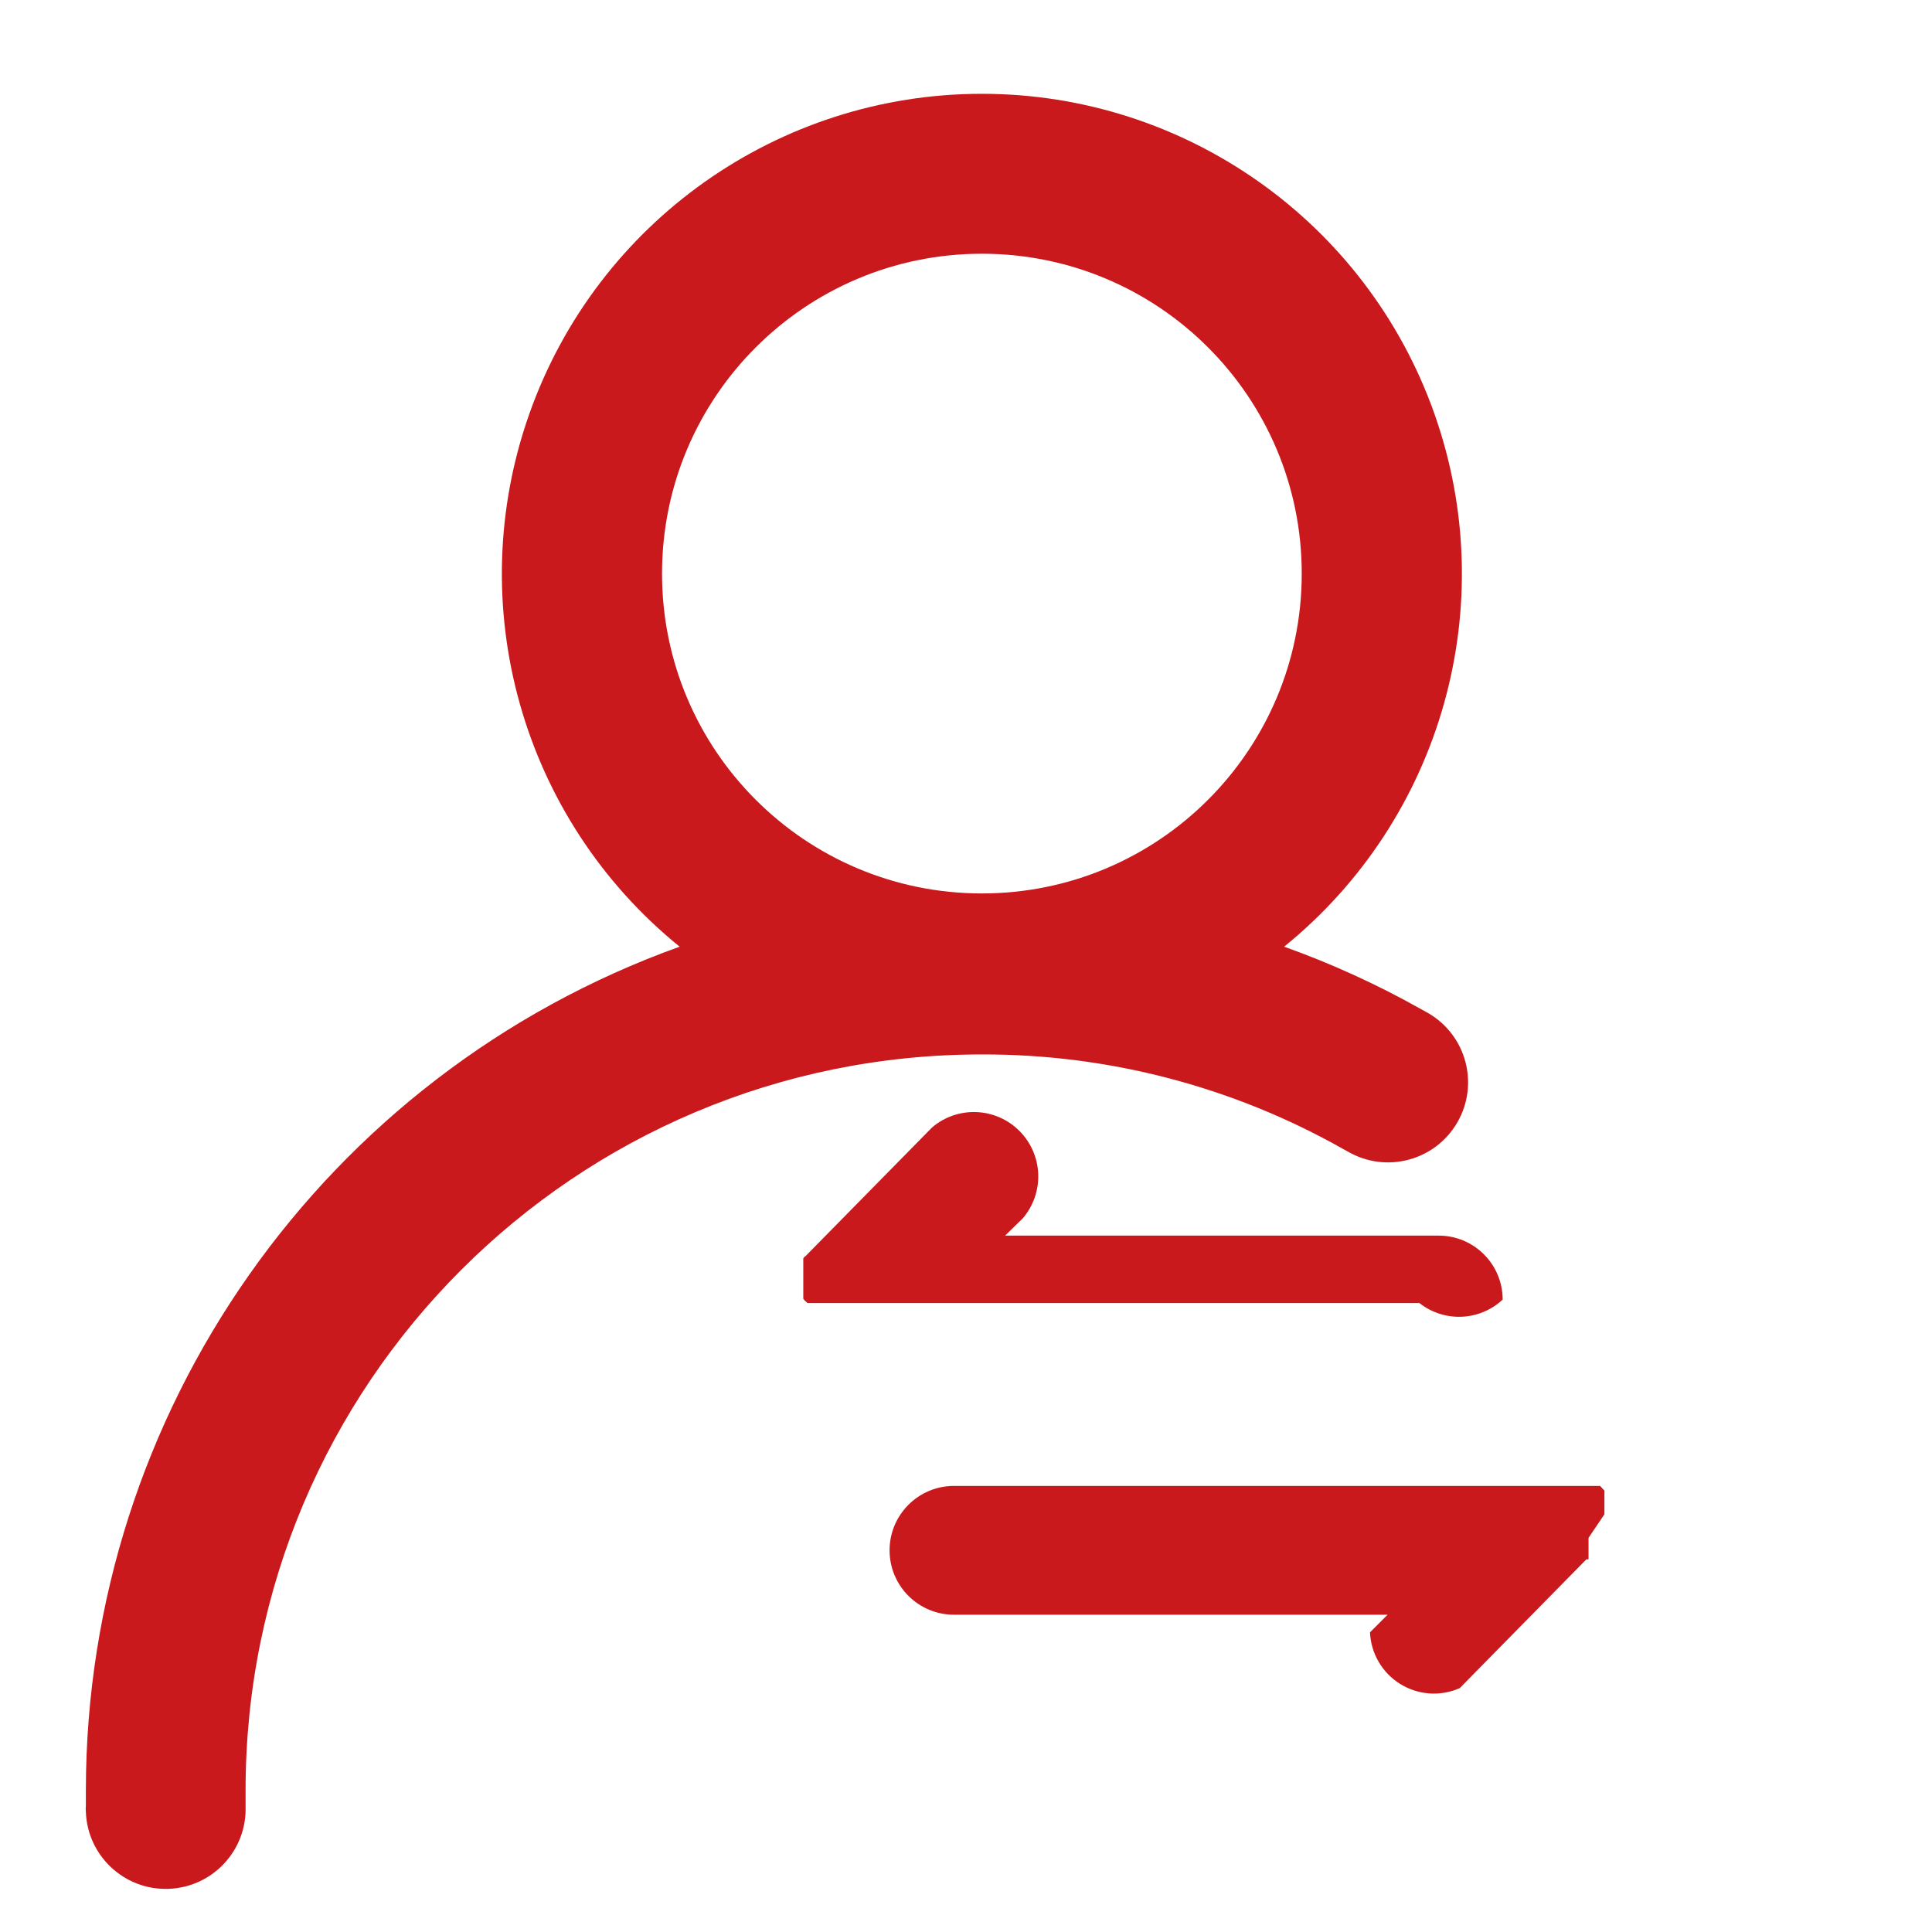
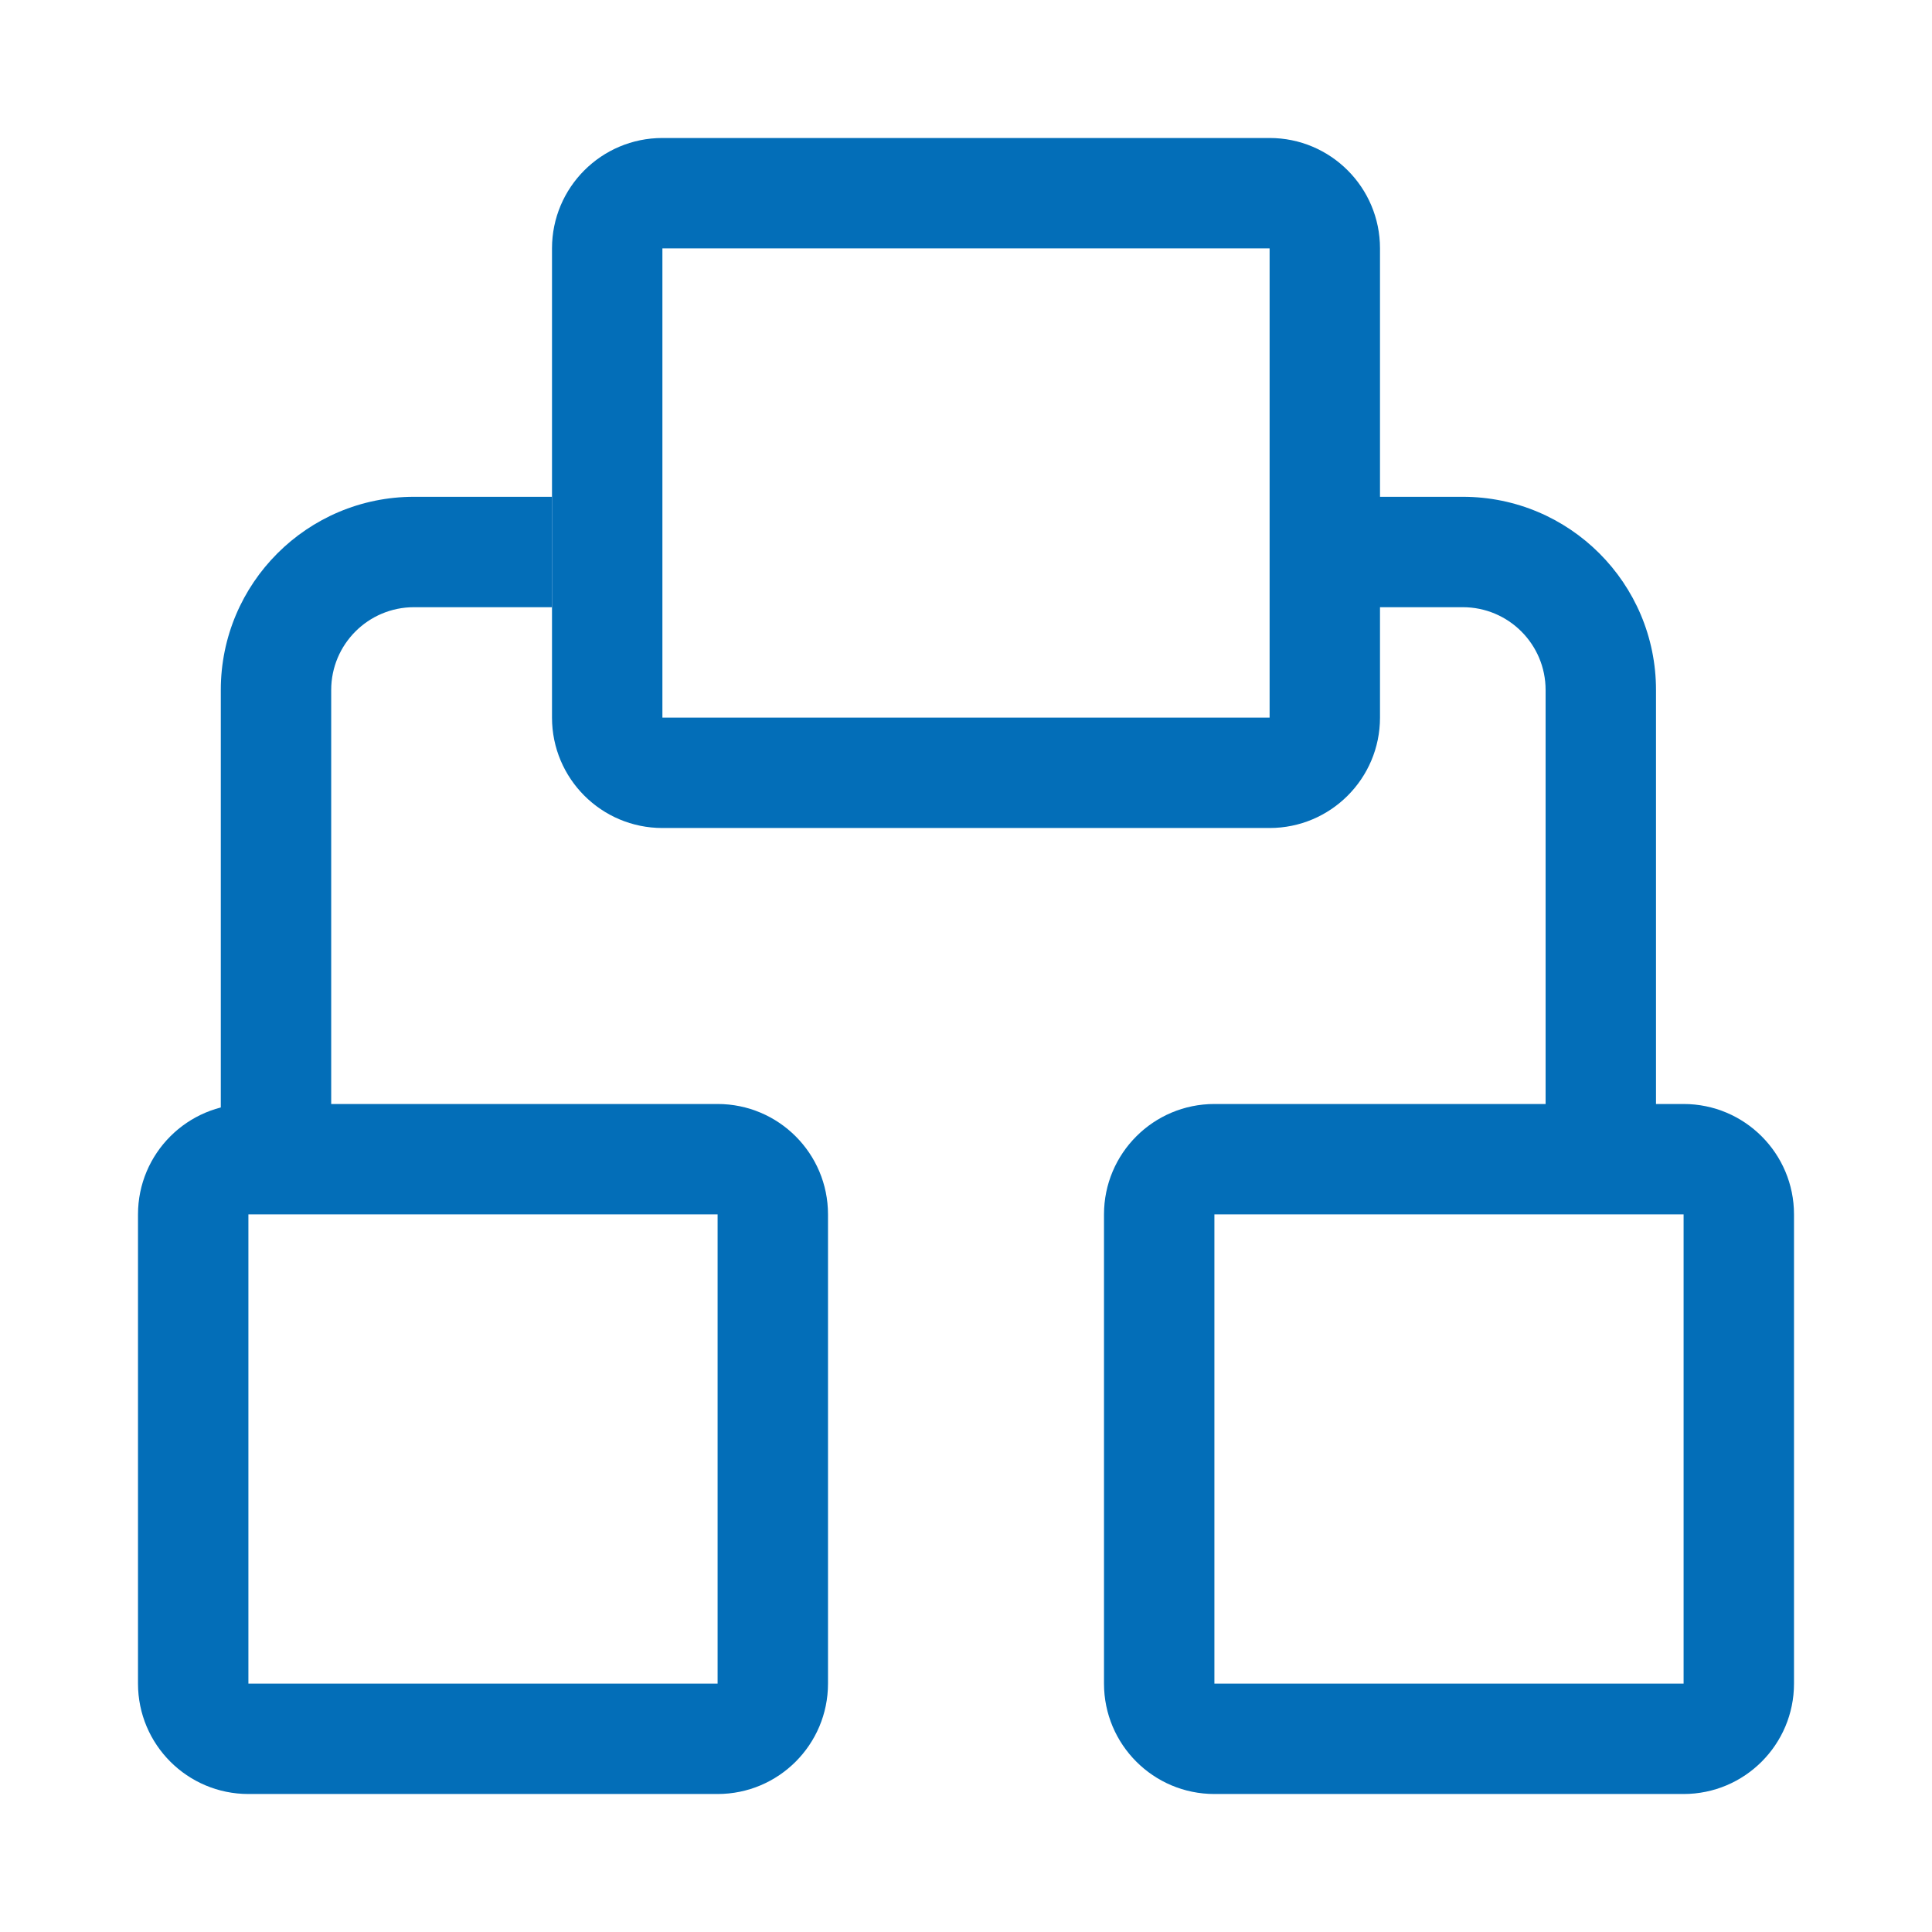
- <svg xmlns="http://www.w3.org/2000/svg" t="1572419072659" class="icon" viewBox="0 0 1024 1024" version="1.1" p-id="5628" width="18" height="18">
+ <svg xmlns="http://www.w3.org/2000/svg" t="1584617357122" class="icon" viewBox="0 0 1024 1024" version="1.1" p-id="42417" width="26" height="26">
  <defs>
    <style type="text/css" />
  </defs>
-   <path d="M520.42 558.876a386.844 386.844 0 0 1 191.374 50.062l2.503 1.365a42.325 42.325 0 1 0 42.78-73.273l-4.096-2.276a471.268 471.268 0 0 0-72.363-32.996 254.407 254.407 0 1 0-320.398 0A475.364 475.364 0 0 0 45.511 948.907v8.192a15.019 15.019 0 0 0 0 3.186 42.325 42.325 0 1 0 84.651-2.958v-8.42a390.03 390.03 0 0 1 390.258-390.03z m0-424.391a169.529 169.529 0 1 1-169.529 169.529 169.529 169.529 0 0 1 169.529-169.529z" p-id="5629" fill="#c9191d" />
-   <path d="M796.444 688.811a33.906 33.906 0 0 0-33.906-33.906h-229.831l9.33-9.102a34.133 34.133 0 0 0-48.014-48.242l-67.129 68.267a2.731 2.731 0 0 0-1.138 1.138V670.379a9.785 9.785 0 0 1 0 1.138V688.356a10.695 10.695 0 0 0 2.276 2.276h324.267a33.906 33.906 0 0 0 44.146-1.82z m53.931 113.778V796.444v-6.372l-2.276-2.503H505.628a33.906 33.906 0 1 0 0 68.267h229.831l-9.33 9.33a33.906 33.906 0 0 0 47.559 29.582l67.129-68.267H841.956v-11.378z" p-id="5630" fill="#c9191d" />
+   <path d="M131.657 643.657v248.686h248.686V643.657H131.657z m0-58.514h248.686a58.514 58.514 0 0 1 58.514 58.514v248.686a58.514 58.514 0 0 1-58.514 58.514H131.657a58.514 58.514 0 0 1-58.514-58.514V643.657a58.514 58.514 0 0 1 58.514-58.514zM643.657 643.657v248.686h248.686V643.657H643.657z m0-58.514h248.686a58.514 58.514 0 0 1 58.514 58.514v248.686a58.514 58.514 0 0 1-58.514 58.514H643.657a58.514 58.514 0 0 1-58.514-58.514V643.657a58.514 58.514 0 0 1 58.514-58.514zM351.086 131.657v248.686h321.829V131.657H351.086z m0-58.514h321.829a58.514 58.514 0 0 1 58.514 58.514v248.686a58.514 58.514 0 0 1-58.514 58.514H351.086a58.514 58.514 0 0 1-58.514-58.514V131.657a58.514 58.514 0 0 1 58.514-58.514z" fill="#036EB8" p-id="42418" />
+   <path d="M292.571 263.314v58.514H219.429a43.886 43.886 0 0 0-43.886 43.886v262.583h-58.514V365.714A102.4 102.4 0 0 1 219.429 263.314h73.143zM702.171 263.314v58.514h73.143a43.886 43.886 0 0 1 43.886 43.886v259.803h58.514V365.714a102.4 102.4 0 0 0-102.4-102.4h-73.143z" fill="#036EB8" p-id="42419" />
</svg>
